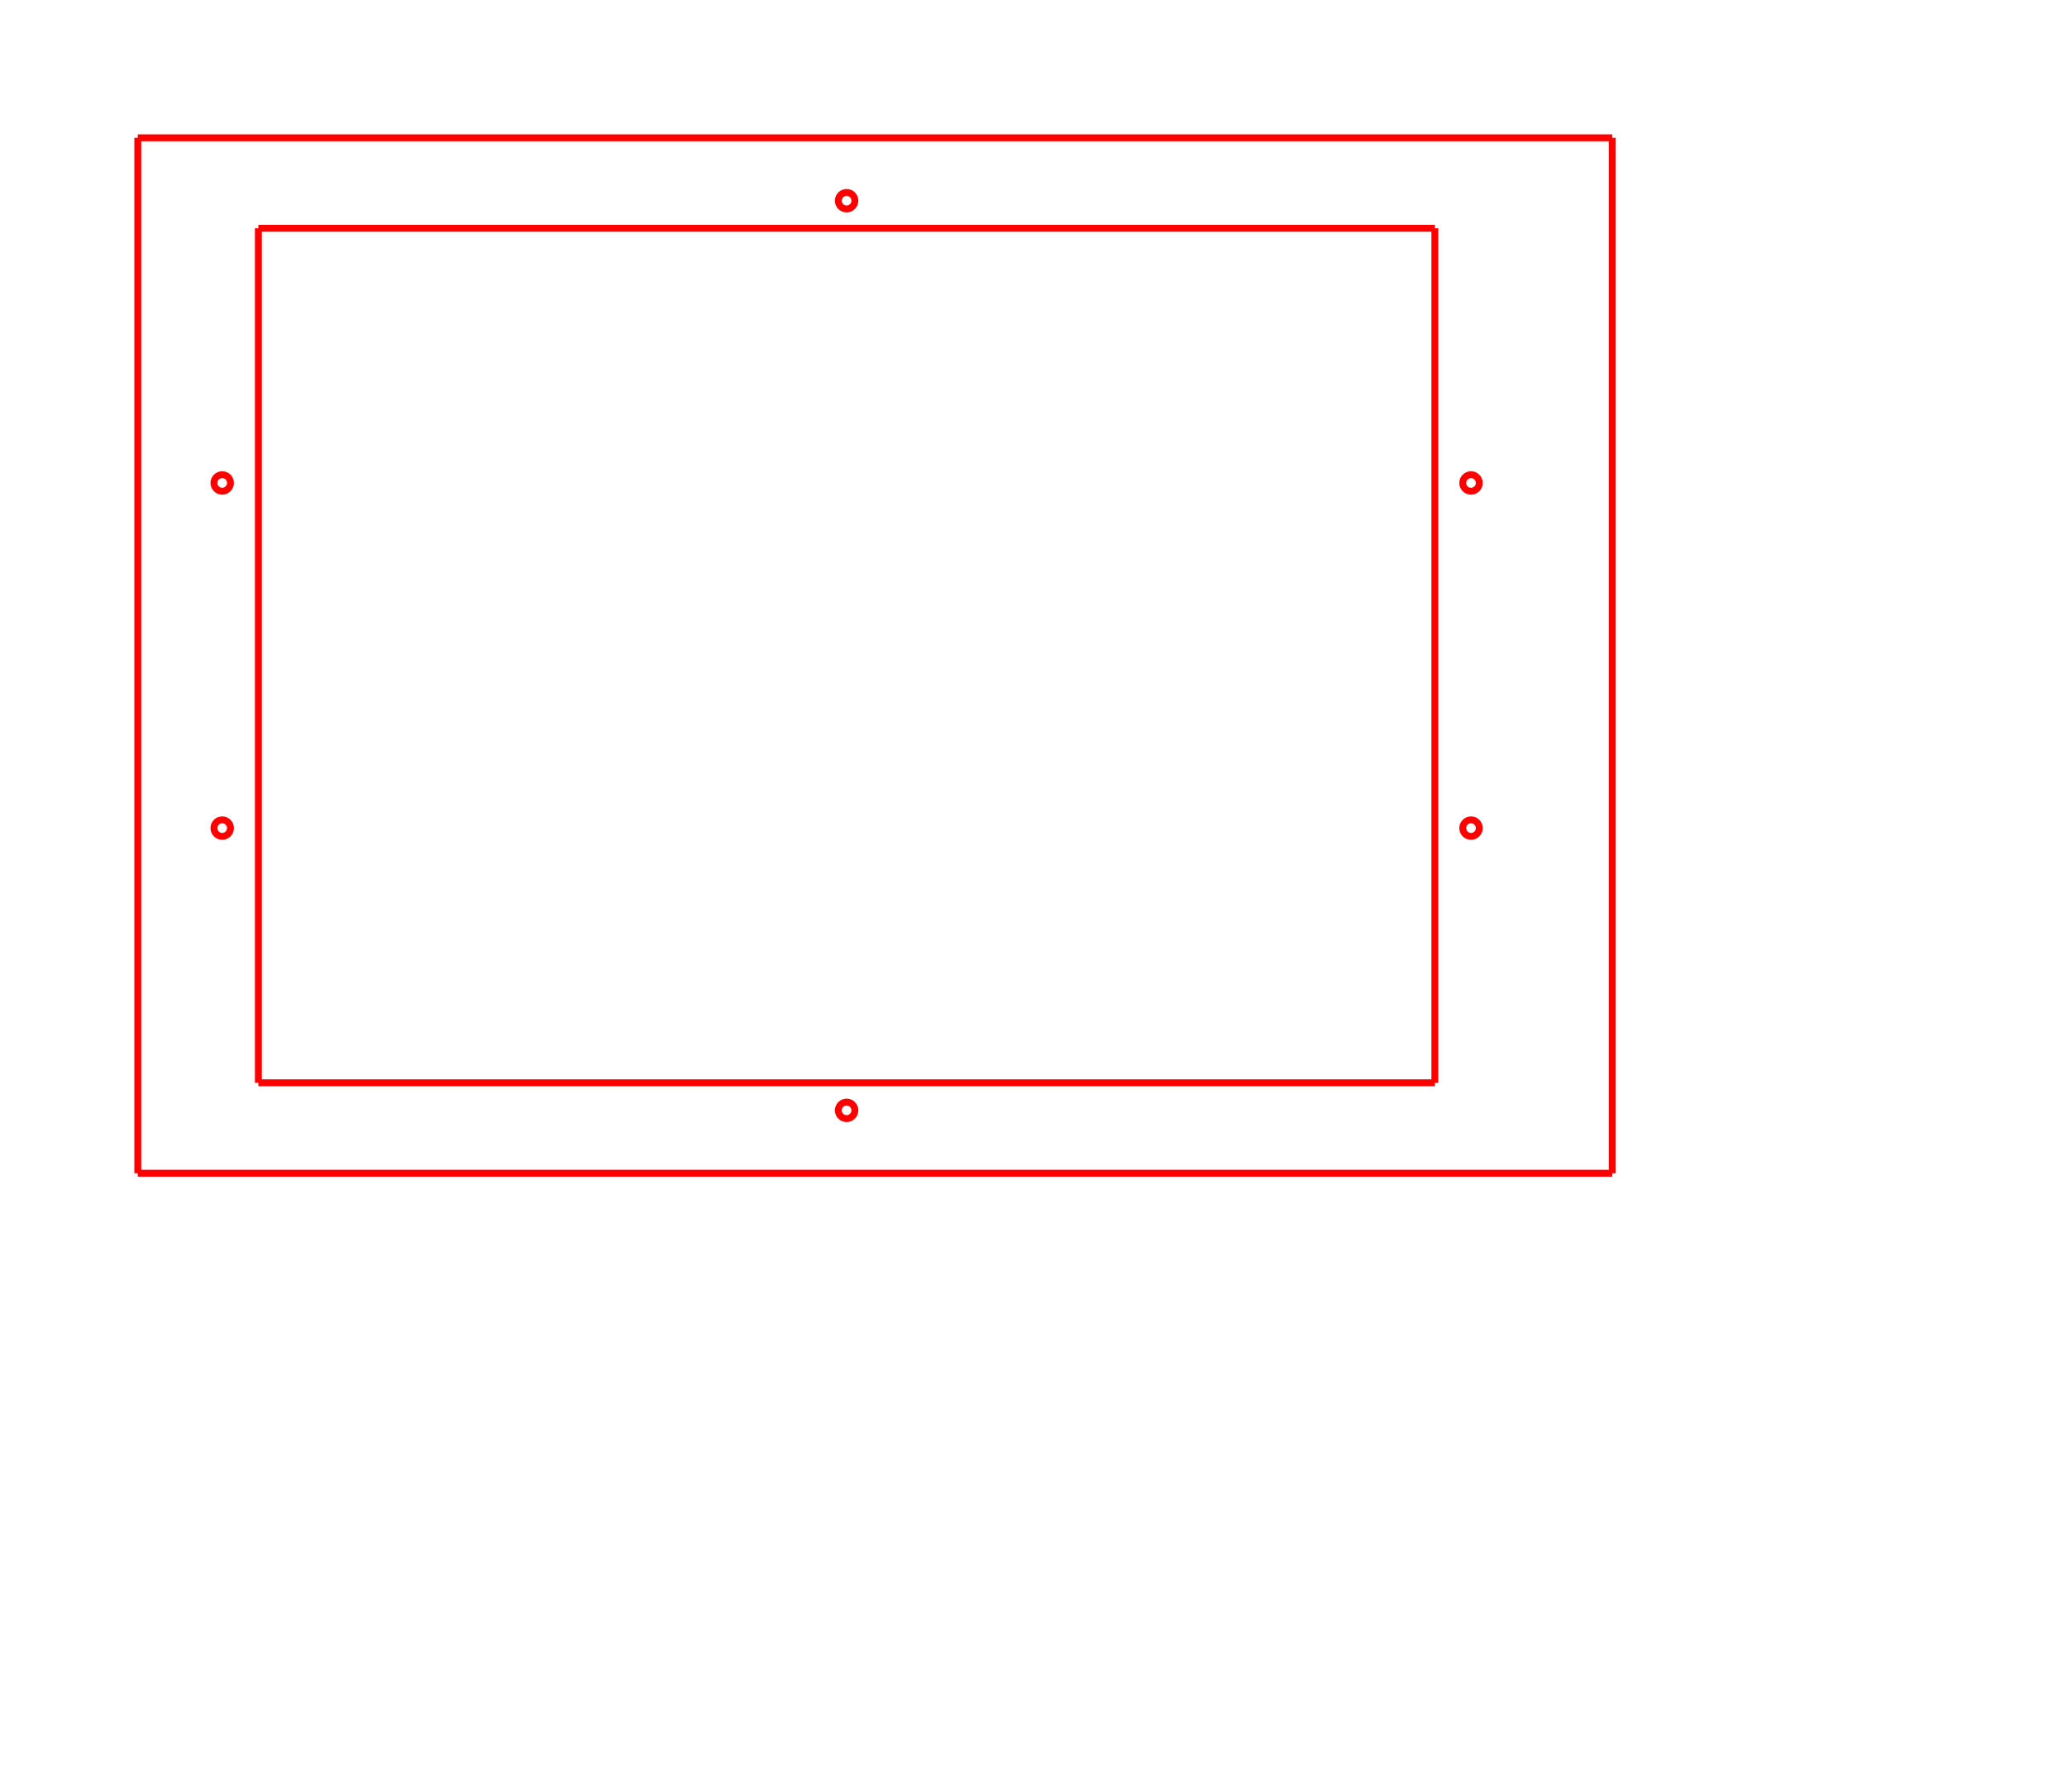
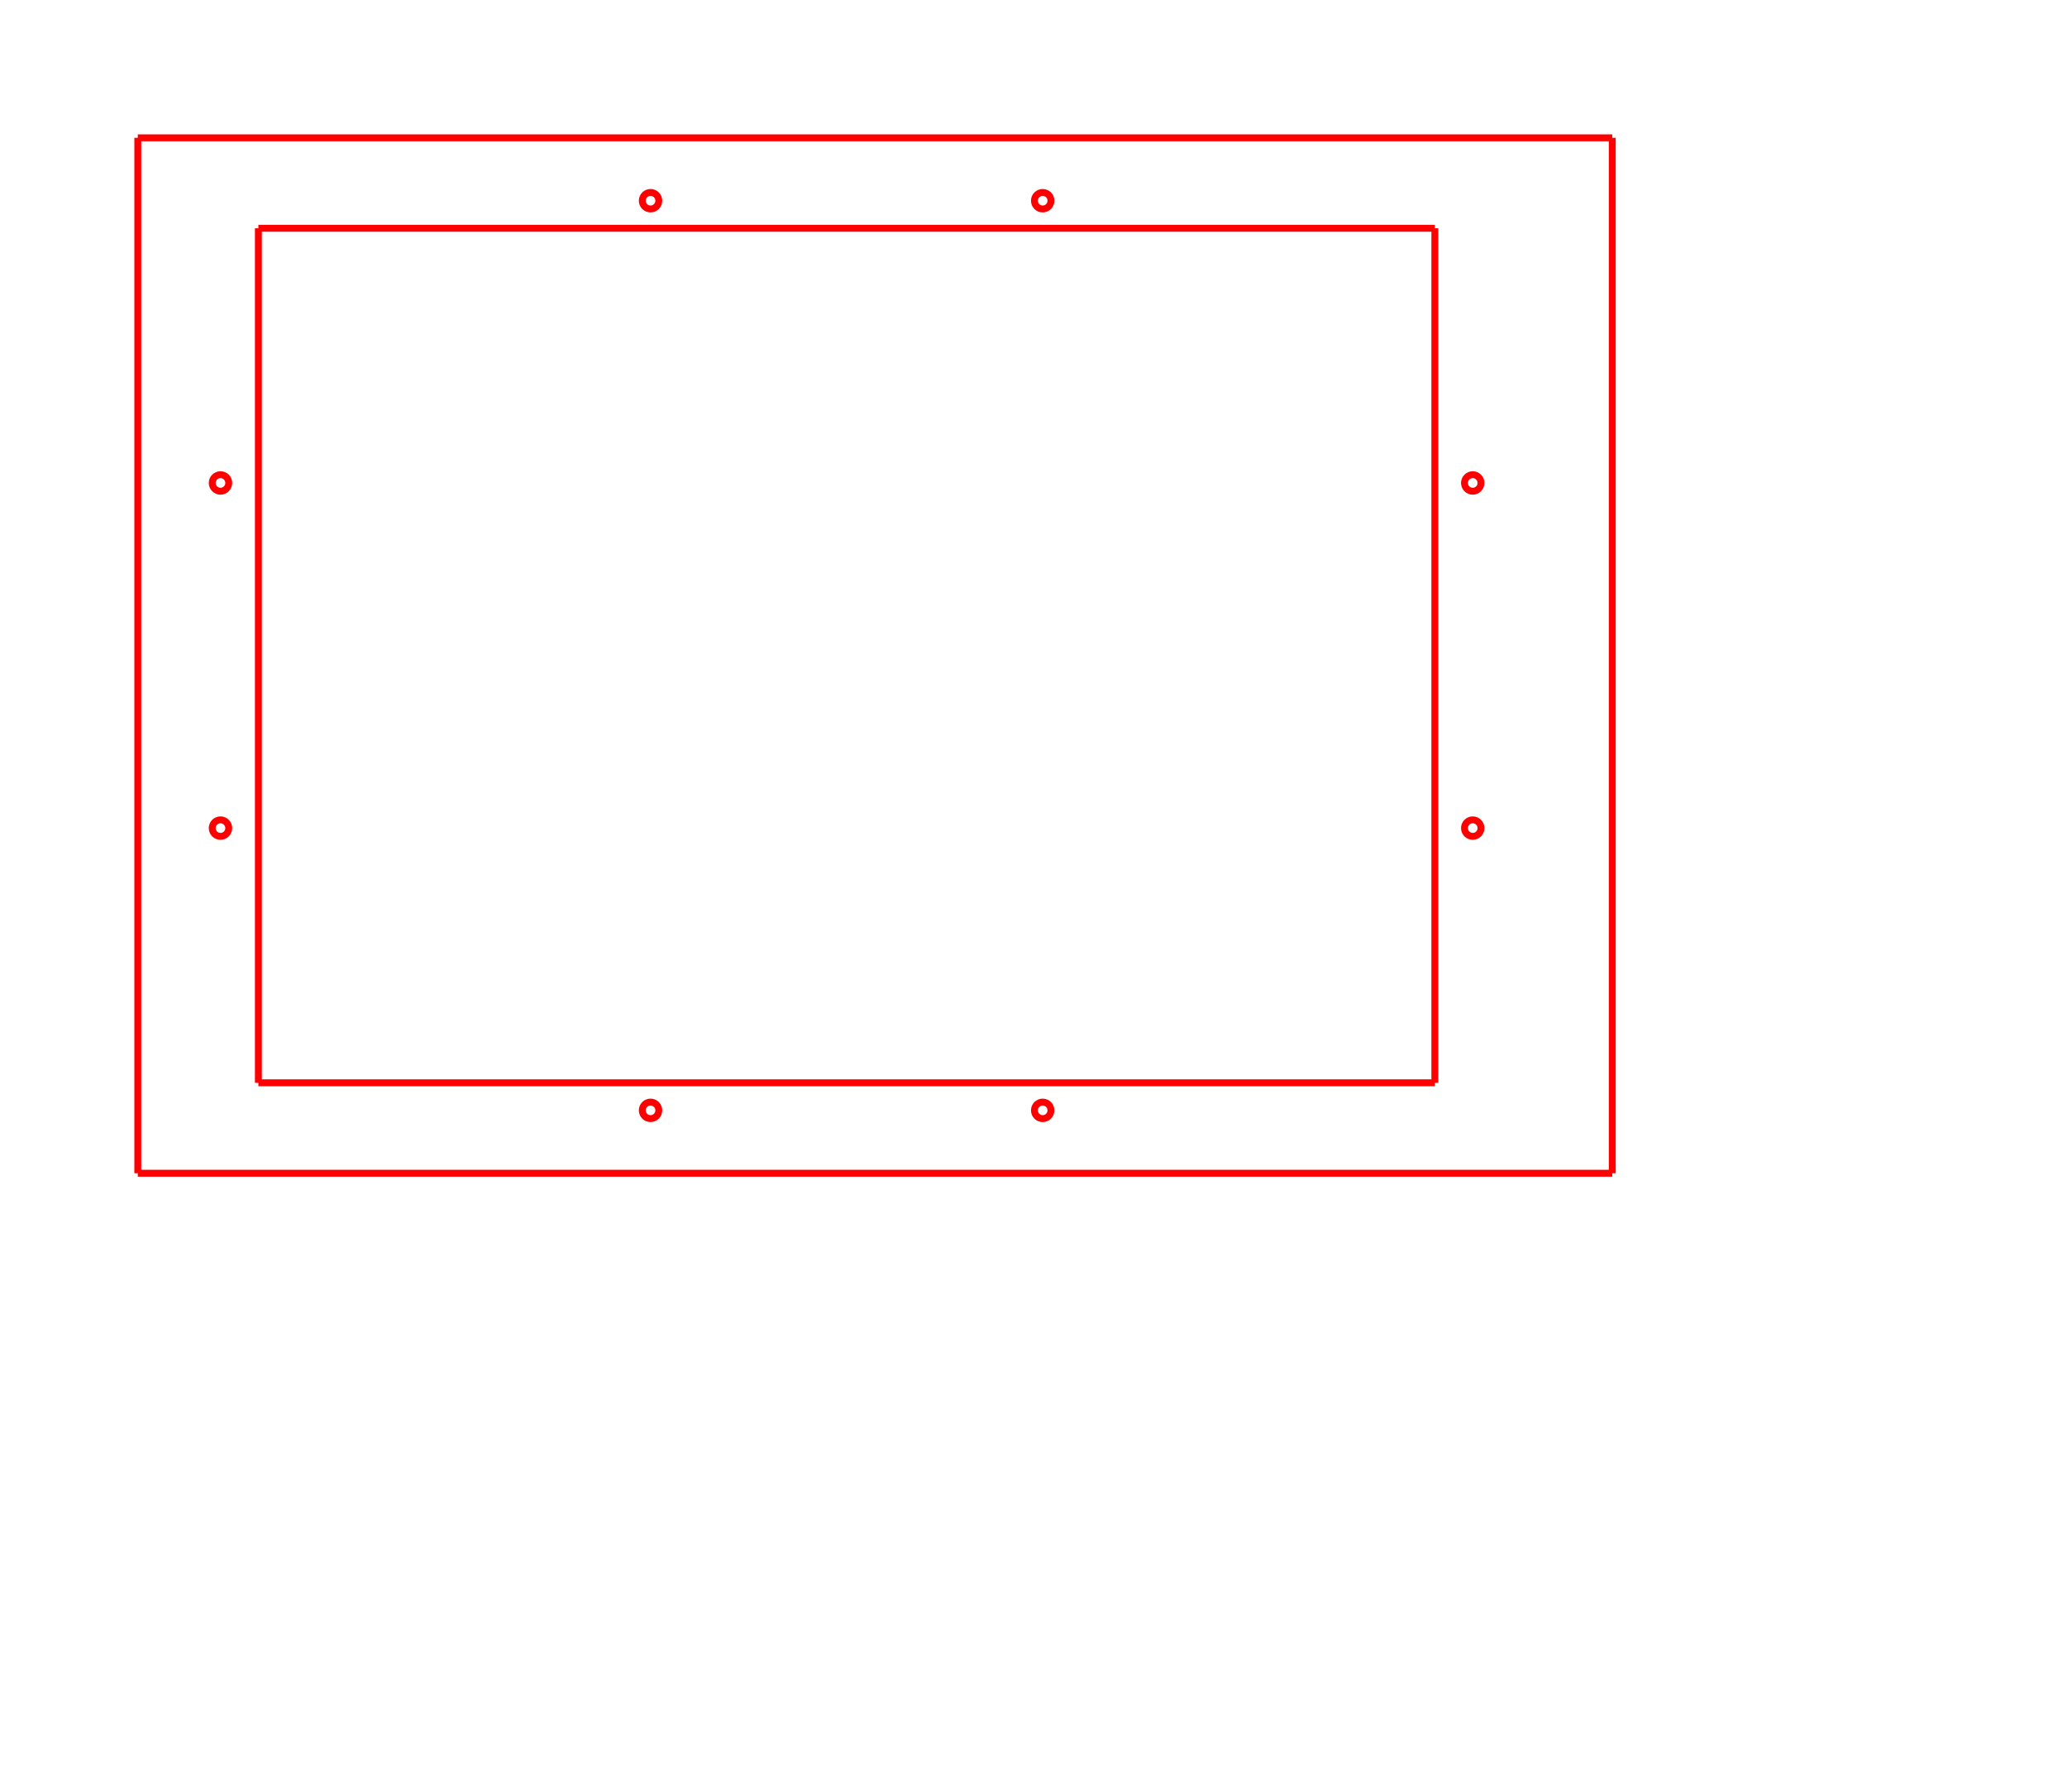
<svg xmlns="http://www.w3.org/2000/svg" baseProfile="full" height="260mm" version="1.1" viewBox="0 0 300 260" width="300mm">
  <defs />
  <line stroke="rgb(100%,0%,0%)" stroke-width="1" x1="20.0" x2="20.0" y1="20.0" y2="170.25" />
  <line stroke="rgb(100%,0%,0%)" stroke-width="1" x1="20.0" x2="234.0" y1="170.25" y2="170.25" />
  <line stroke="rgb(100%,0%,0%)" stroke-width="1" x1="234.0" x2="234.0" y1="170.25" y2="20.0" />
  <line stroke="rgb(100%,0%,0%)" stroke-width="1" x1="234.0" x2="20.0" y1="20.0" y2="20.0" />
  <line stroke="rgb(100%,0%,0%)" stroke-width="1" x1="37.5" x2="37.5" y1="33.125" y2="157.125" />
  <line stroke="rgb(100%,0%,0%)" stroke-width="1" x1="37.5" x2="208.25" y1="157.125" y2="157.125" />
  <line stroke="rgb(100%,0%,0%)" stroke-width="1" x1="208.25" x2="208.25" y1="157.125" y2="33.125" />
  <line stroke="rgb(100%,0%,0%)" stroke-width="1" x1="208.25" x2="37.5" y1="33.125" y2="33.125" />
-   <circle cx="32.25" cy="70.083" fill="none" r="1.2" stroke="rgb(255,0,0)" stroke-width="1" />
-   <circle cx="32.25" cy="120.167" fill="none" r="1.2" stroke="rgb(255,0,0)" stroke-width="1" />
-   <circle cx="213.5" cy="70.083" fill="none" r="1.2" stroke="rgb(255,0,0)" stroke-width="1" />
-   <circle cx="213.5" cy="120.167" fill="none" r="1.2" stroke="rgb(255,0,0)" stroke-width="1" />
-   <circle cx="122.875" cy="29.125" fill="none" r="1.2" stroke="rgb(255,0,0)" stroke-width="1" />
-   <circle cx="122.875" cy="161.125" fill="none" r="1.2" stroke="rgb(255,0,0)" stroke-width="1" />
+   <circle cx="32.0" cy="70.083" fill="none" r="1.2" stroke="rgb(255,0,0)" stroke-width="1" />
+   <circle cx="32.0" cy="120.167" fill="none" r="1.2" stroke="rgb(255,0,0)" stroke-width="1" />
+   <circle cx="213.75" cy="70.083" fill="none" r="1.2" stroke="rgb(255,0,0)" stroke-width="1" />
+   <circle cx="213.75" cy="120.167" fill="none" r="1.2" stroke="rgb(255,0,0)" stroke-width="1" />
+   <circle cx="94.417" cy="29.125" fill="none" r="1.2" stroke="rgb(255,0,0)" stroke-width="1" />
+   <circle cx="151.333" cy="29.125" fill="none" r="1.2" stroke="rgb(255,0,0)" stroke-width="1" />
+   <circle cx="94.417" cy="161.125" fill="none" r="1.2" stroke="rgb(255,0,0)" stroke-width="1" />
+   <circle cx="151.333" cy="161.125" fill="none" r="1.2" stroke="rgb(255,0,0)" stroke-width="1" />
</svg>
